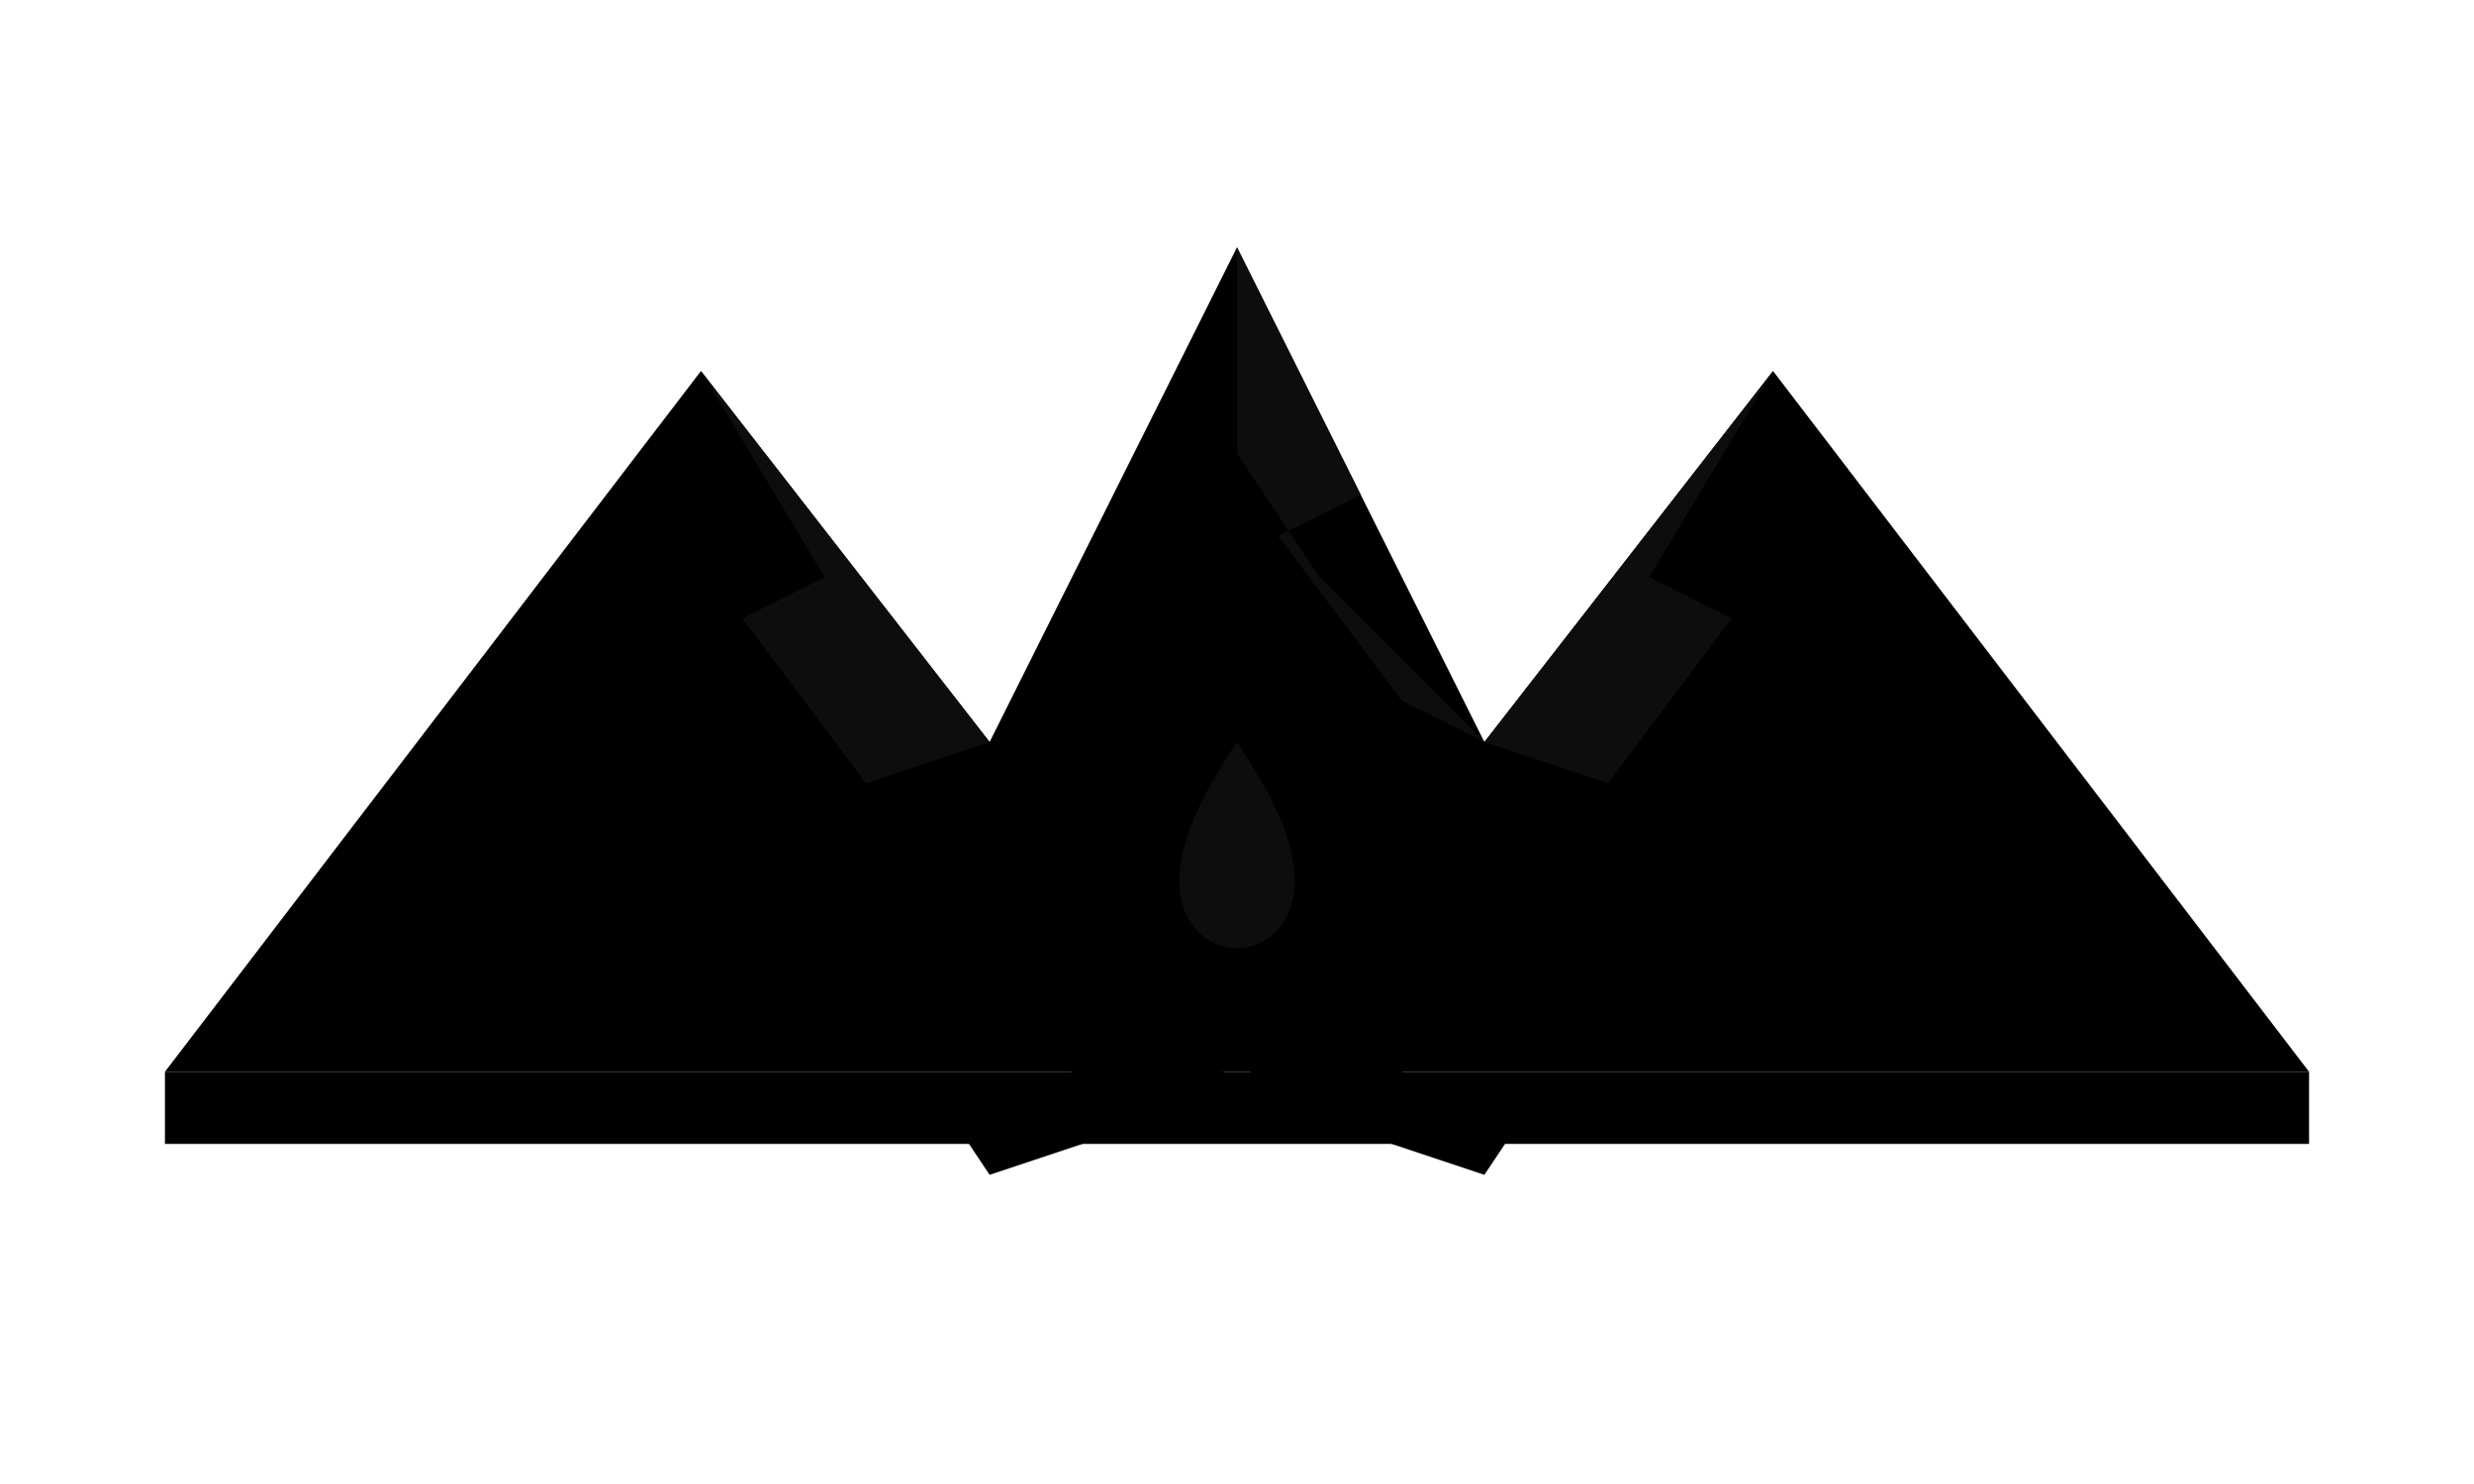
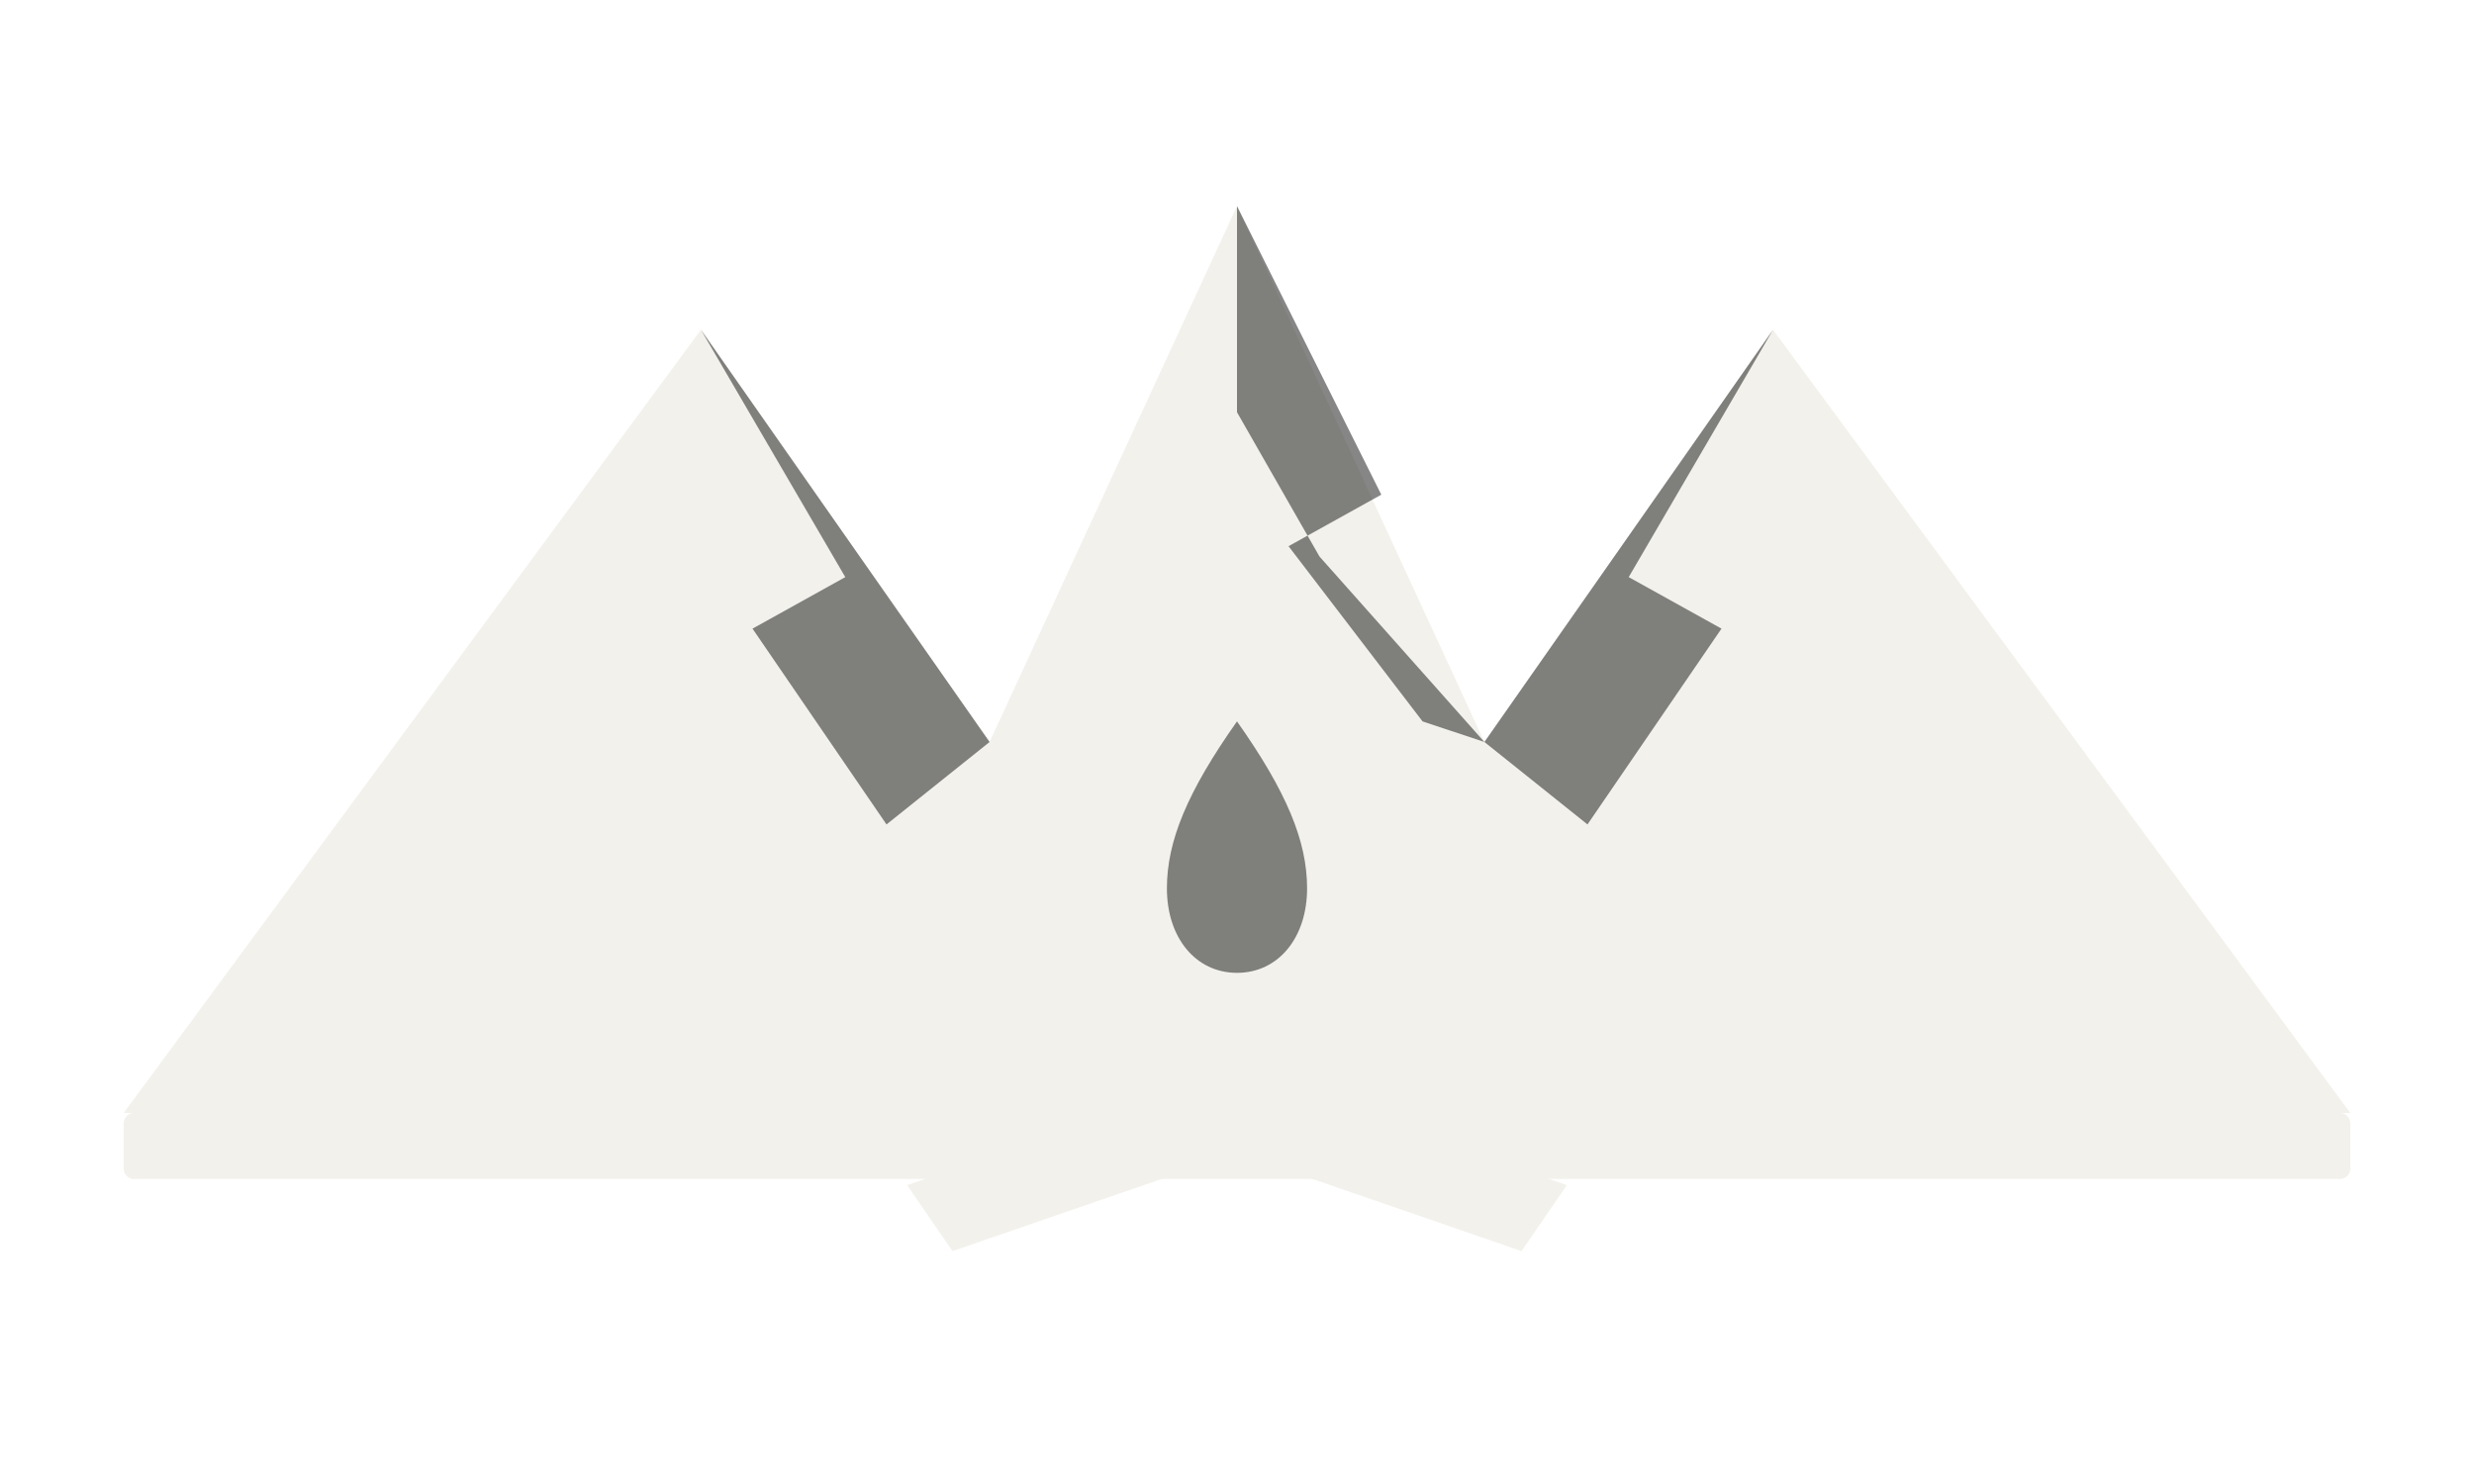
<svg xmlns="http://www.w3.org/2000/svg" viewBox="0 0 120 72" fill="none" role="img" aria-label="Northern Magical Place">
-   <path fill="currentColor" d="M8 52 L34 18 L48 36 L60 12 L72 36 L86 18 L112 52 H8 Z" />
-   <path fill="#0c0d0c" d="M34 18 L40 28 L36 30 L42 38 L48 36 Z" />
-   <path fill="#0c0d0c" d="M60 12 L66 24 L62 26 L68 34 L72 36 L64 28 L60 22 Z" />
-   <path fill="#0c0d0c" d="M86 18 L80 28 L84 30 L78 38 L72 36 Z" />
-   <rect x="8" y="52" width="104" height="3.5" fill="currentColor" />
-   <path fill="currentColor" d="M60 28 C56 34 54 38 54 42 C54 46 56.5 49 60 49 C63.5 49 66 46 66 42 C66 38 64 34 60 28 Z" />
-   <path fill="#0c0d0c" d="M60 36 C58 39 57.2 41 57.2 42.8 C57.2 44.6 58.4 46 60 46 C61.6 46 62.8 44.6 62.8 42.8 C62.8 41 62 39 60 36 Z" />
-   <path fill="currentColor" d="M46 54 L58 50 L60 53 L48 57 Z" />
-   <path fill="currentColor" d="M74 54 L62 50 L60 53 L72 57 Z" />
+   <g fill="#F3F1EC">
+     <path d="M6 54 L34 16 L48 36 L60 10 L72 36 L86 16 L114 54 H6 Z" />
+     <rect x="6" y="54" width="108" height="3.2" rx="0.5" />
+     <path d="M60 26 C55.2 33.2 52.8 38.2 52.8 43.2 C52.8 48.2 55.8 52 60 52 C64.2 52 67.2 48.2 67.2 43.2 C67.2 38.2 64.8 33.2 60 26 Z" />
+     <path d="M44 57.5 L58.2 52.6 L60.4 55.8 L46.2 60.7 Z" />
+     <path d="M76 57.5 L61.8 52.6 L59.6 55.8 L73.8 60.7 Z" />
+   </g>
+   <g fill="#0C0D0C" opacity="0.5">
+     <path d="M34 16 L41 28 L36.5 30.5 L43 40 L48 36 Z" />
+     <path d="M60 10 L67 24 L62.5 26.5 L69 35 L72 36 L64 27 L60 20 Z" />
+     <path d="M86 16 L79 28 L83.5 30.5 L77 40 L72 36 Z" />
+     <path d="M60 35 C57.6 38.4 56.6 40.8 56.6 43.1 C56.6 45.5 58 47.2 60 47.2 C62 47.2 63.4 45.5 63.4 43.1 C63.4 40.8 62.4 38.4 60 35 Z" />
+   </g>
</svg>
